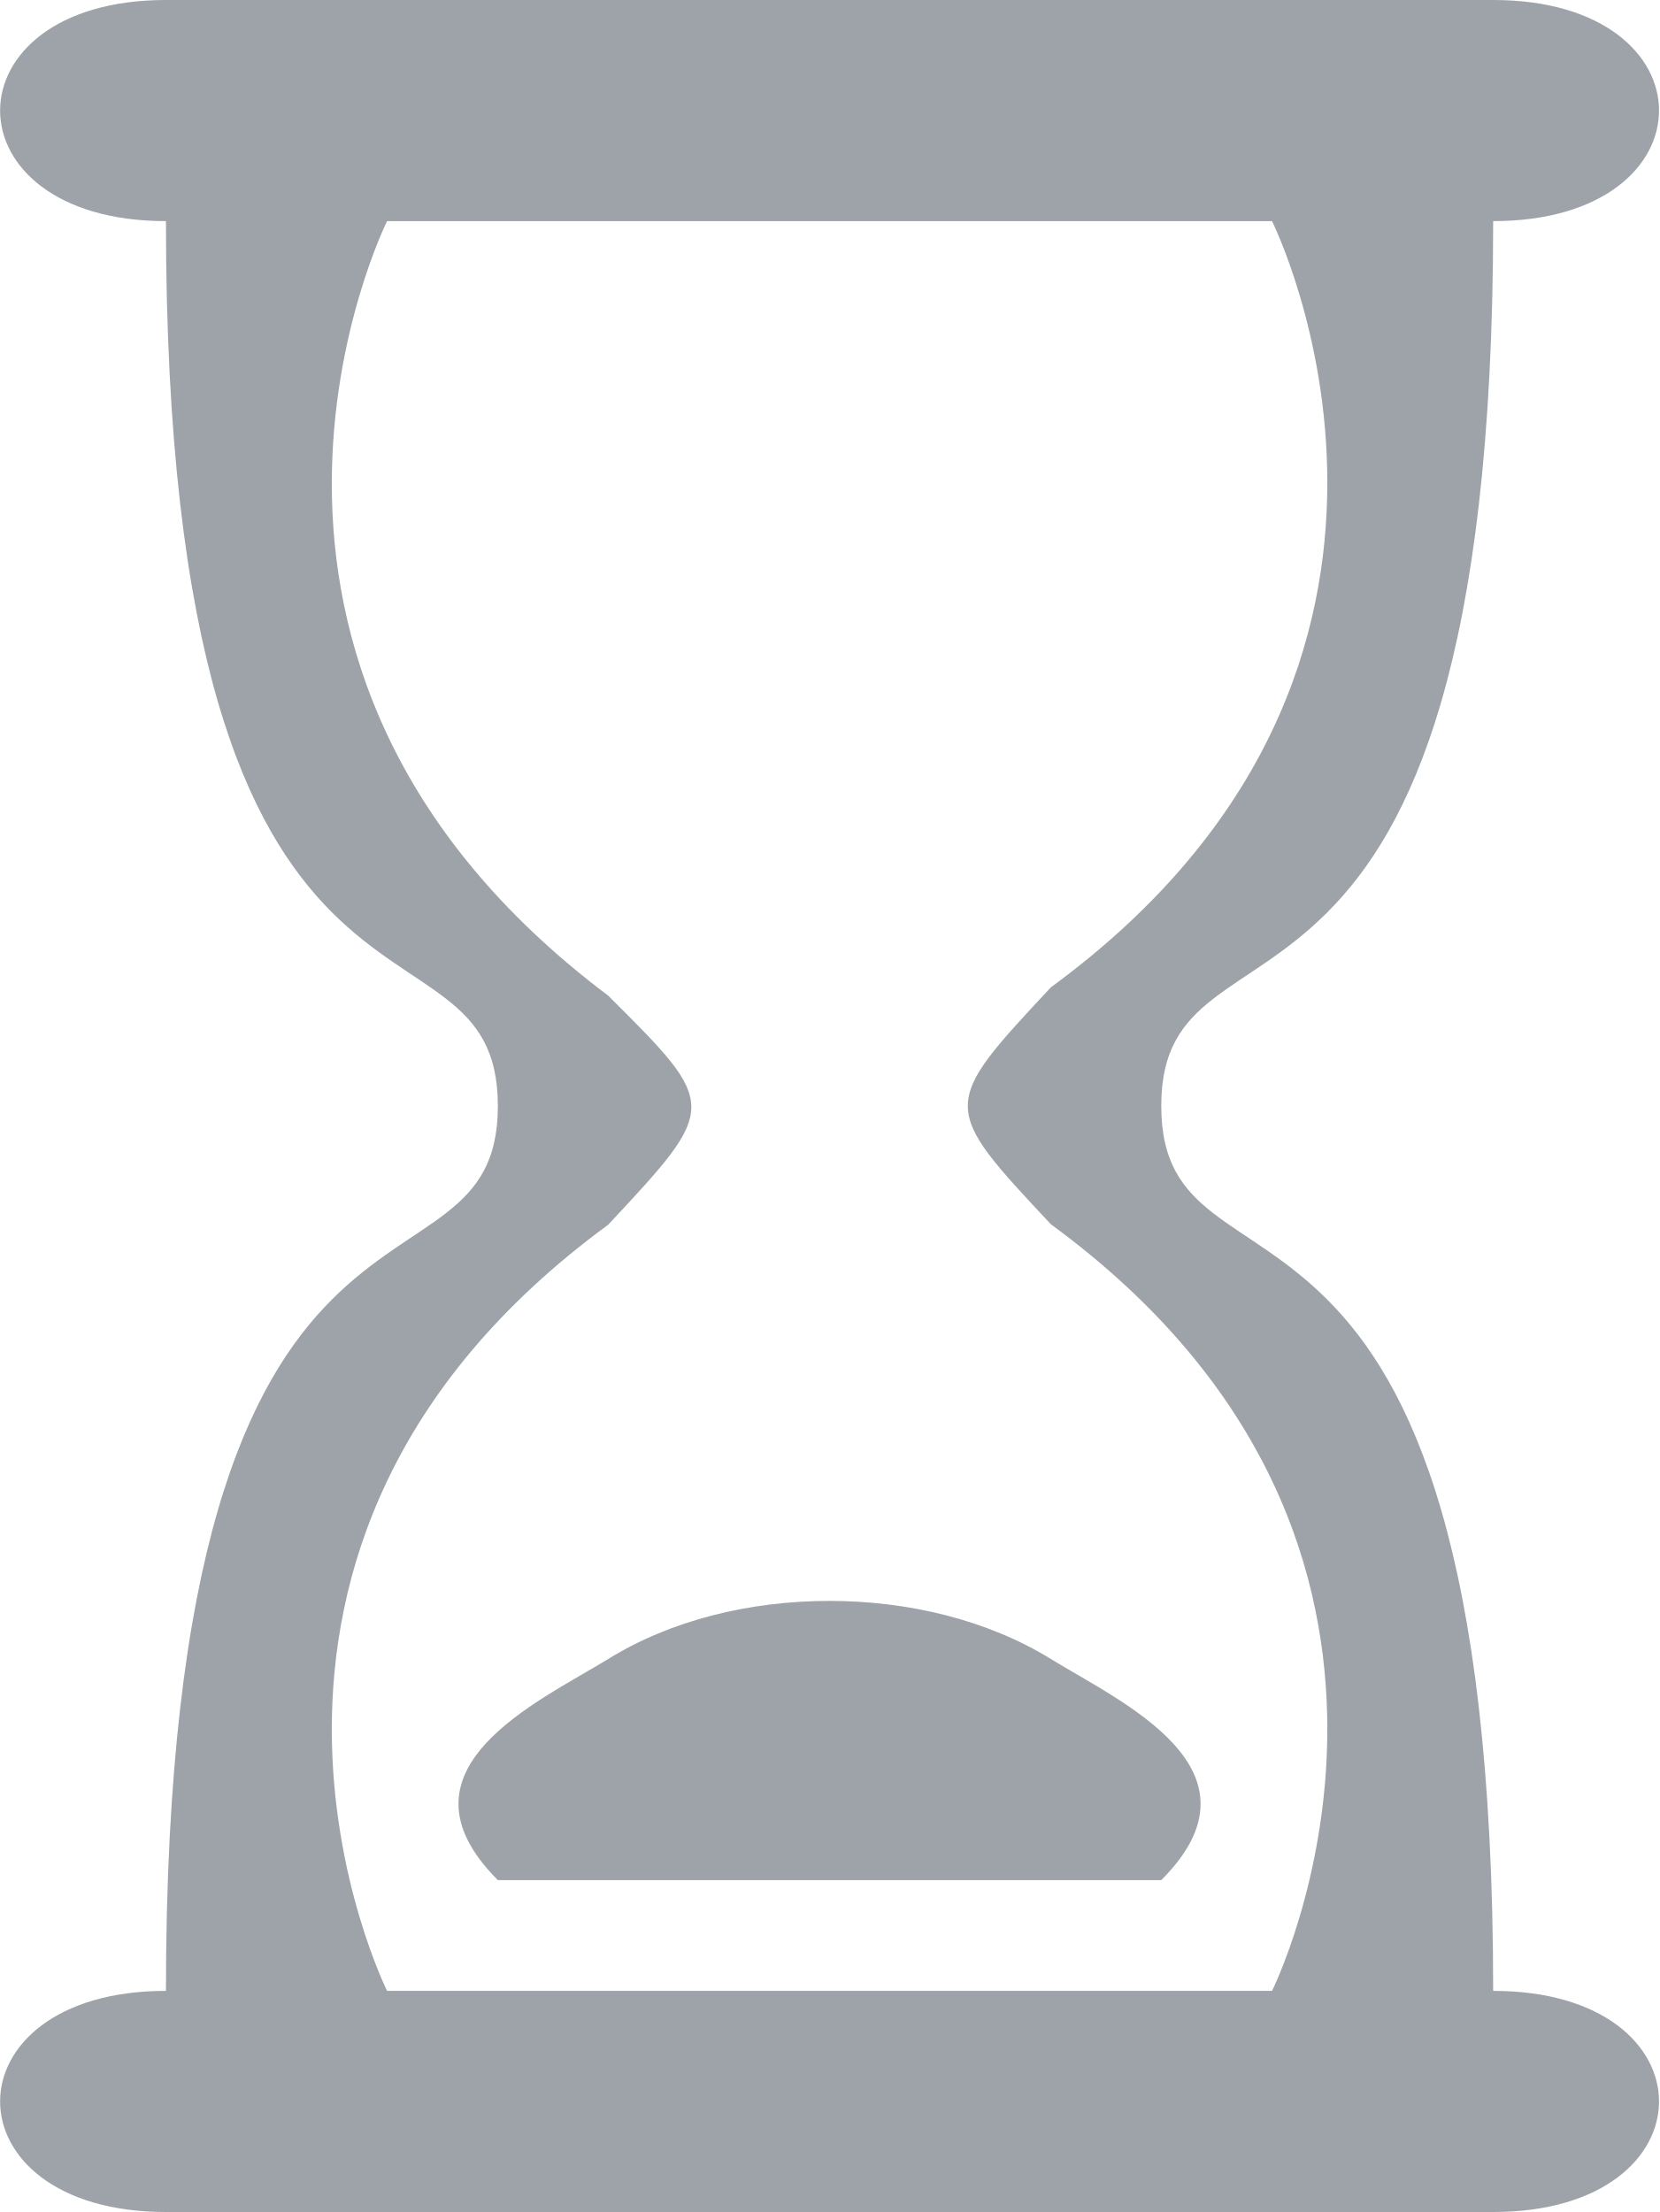
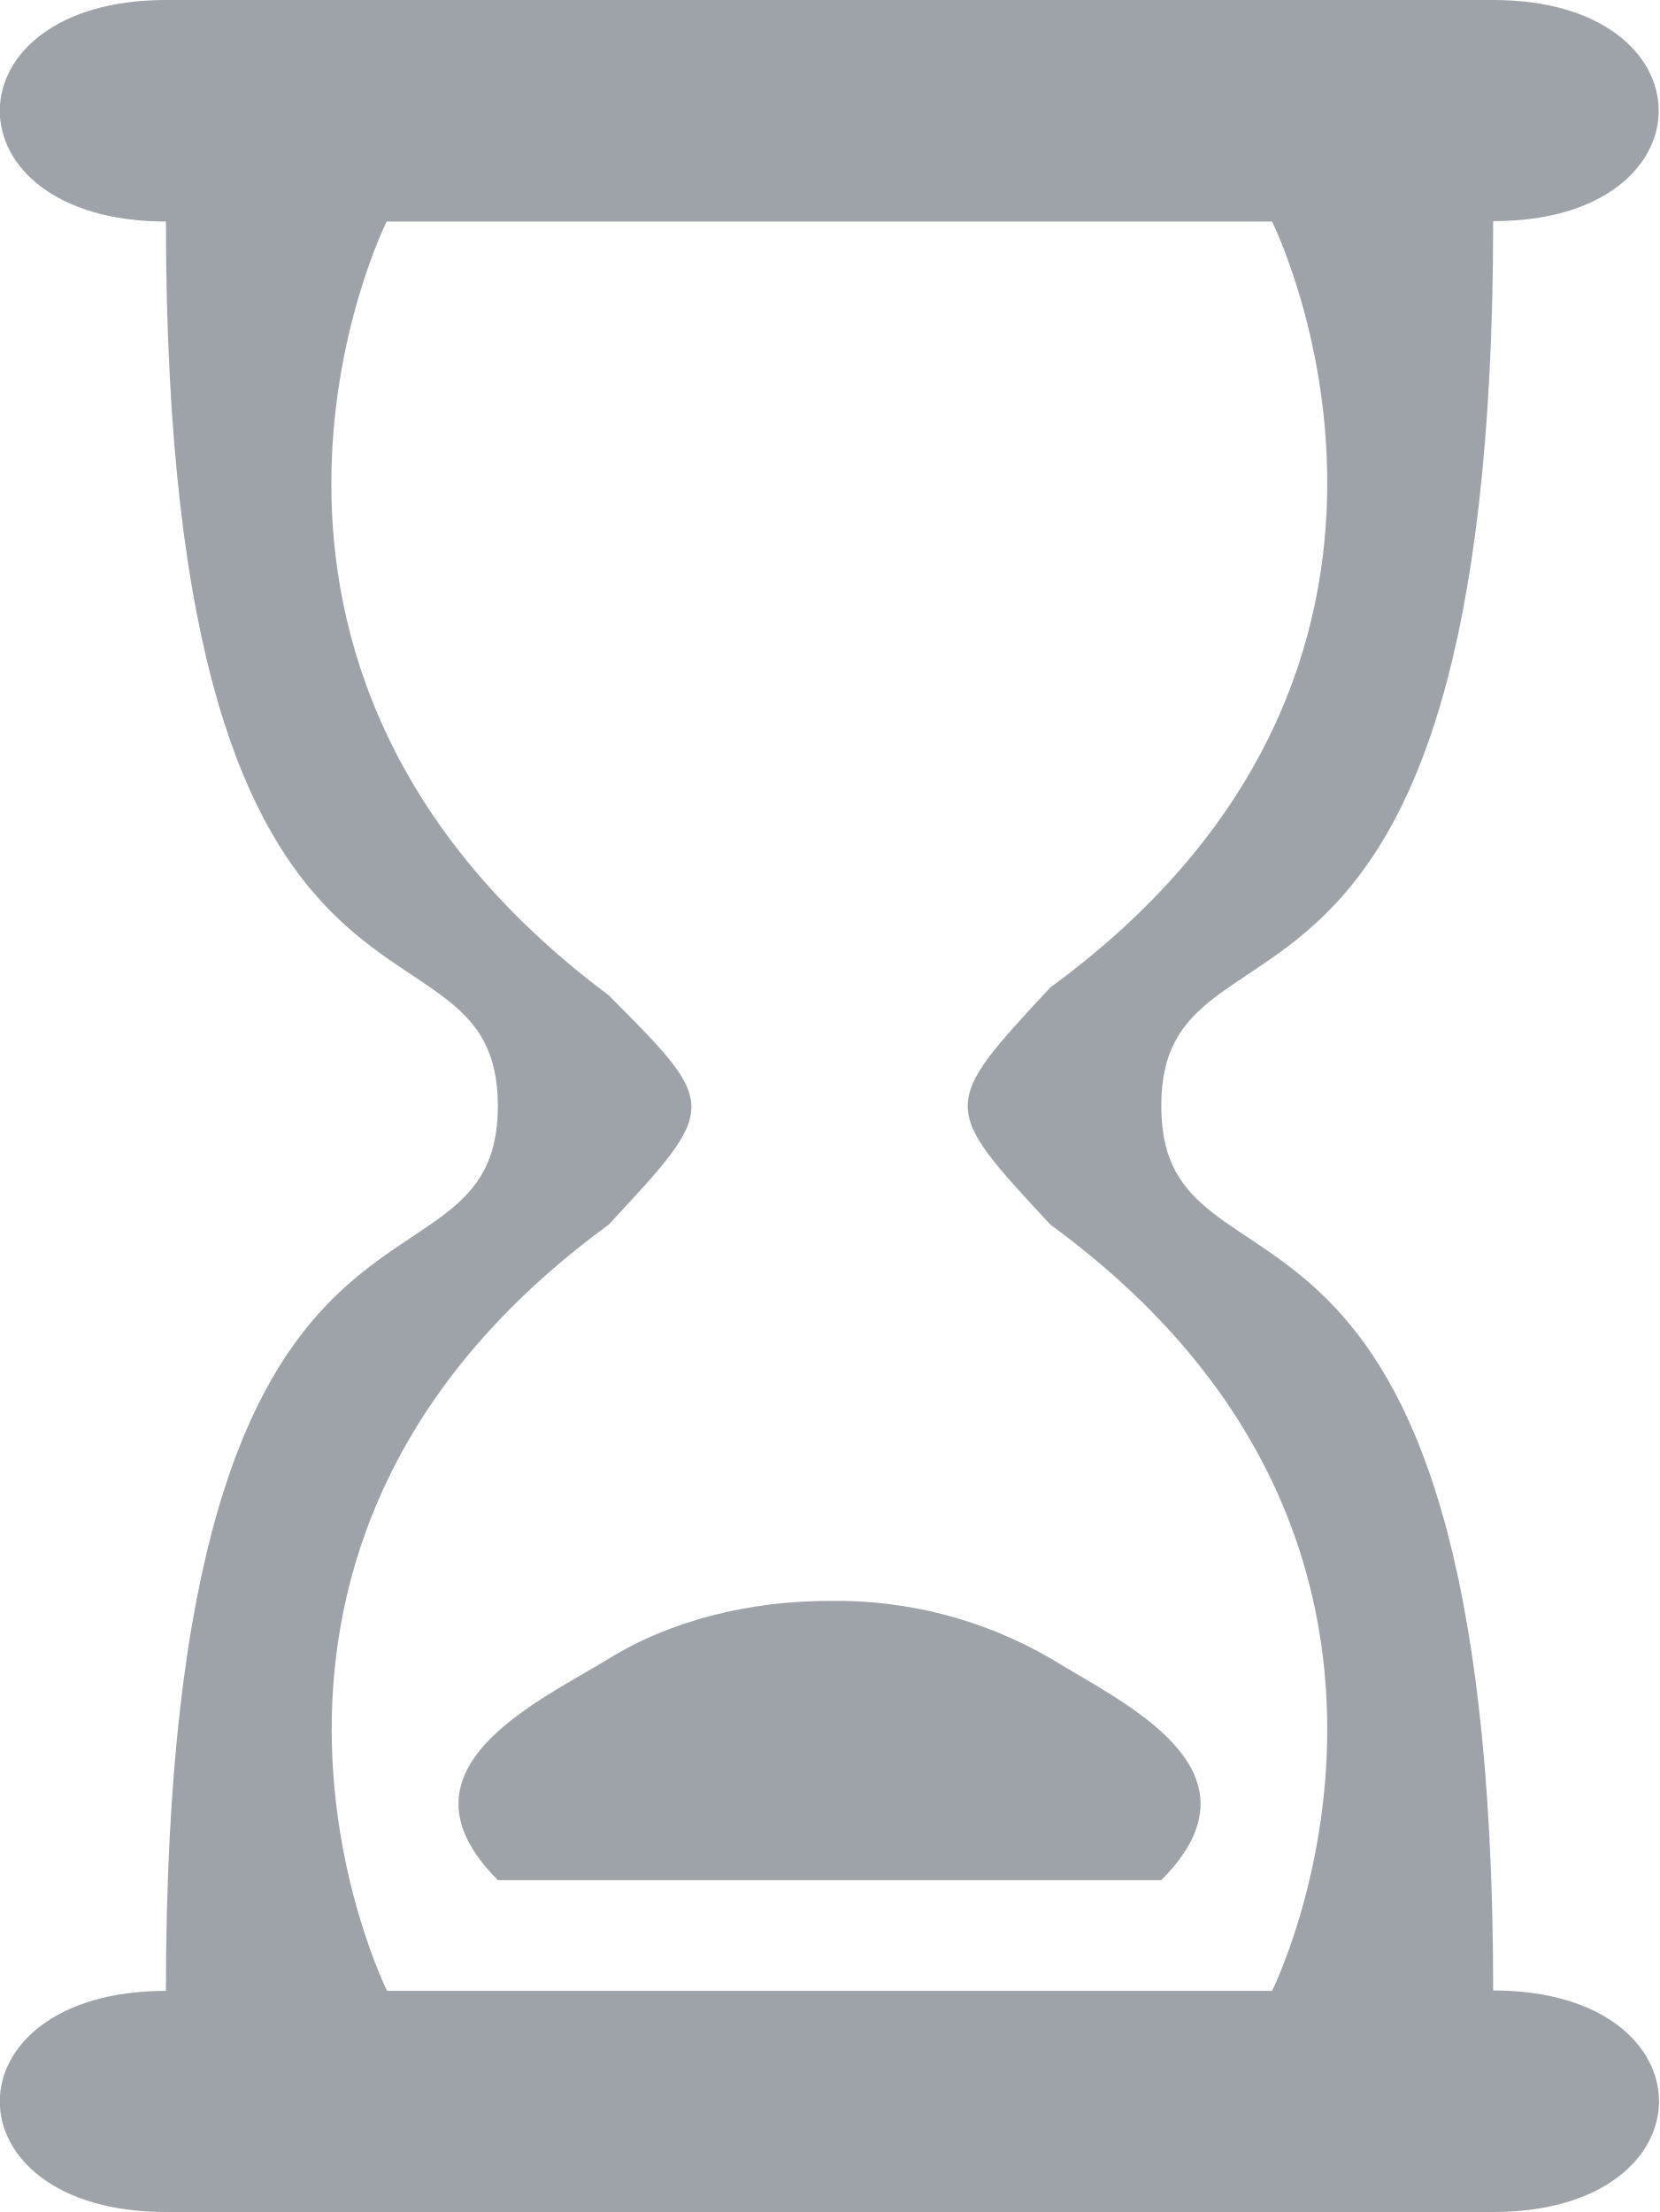
- <svg xmlns="http://www.w3.org/2000/svg" width="3.969mm" height="5.292mm" viewBox="0 0 3.969 5.292" version="1.1" id="svg5" xml:space="preserve">
-   <defs id="defs2" />
-   <path id="rect4314" style="fill:#9da3a8;stroke-width:0.635;stroke-linecap:round;stroke-linejoin:round" d="m 0.397,0 c -0.529,0 -0.529,0.529 0,0.529 1e-5,2.117 0.794,1.587 0.794,2.117 0,0.529 -0.794,0 -0.794,2.117 -0.529,0 -0.529,0.529 0,0.529 h 3.175 c 0.529,0 0.529,-0.529 0,-0.529 0,-2.117 -0.794,-1.588 -0.794,-2.117 0,-0.529 0.794,-1e-5 0.794,-2.117 C 4.101,0.529 4.101,0 3.572,0 Z M 0.926,0.529 H 3.043 c 0,0 0.529,1.058 -0.529,1.833 -0.265,0.284 -0.265,0.284 0,0.567 C 3.572,3.704 3.043,4.763 3.043,4.763 H 0.926 c 0,0 -0.529,-1.058 0.529,-1.833 0.265,-0.284 0.265,-0.284 0,-0.548 C 0.397,1.587 0.926,0.529 0.926,0.529 Z m 1.058,3.301 c -0.19,0 -0.379,0.046 -0.529,0.139 C 1.287,4.072 0.926,4.233 1.191,4.498 h 1.587 C 3.043,4.233 2.681,4.072 2.514,3.969 2.363,3.876 2.174,3.83 1.984,3.83 Z" />
+ <svg xmlns="http://www.w3.org/2000/svg" xml:space="preserve" viewBox="0 0 3.969 5.292">
+   <path d="M.397 0c-.53 0-.53.53 0 .53 0 2.116.794 1.587.794 2.116 0 .529-.794 0-.794 2.117-.53 0-.53.529 0 .529h3.175c.529 0 .529-.53 0-.53 0-2.116-.794-1.587-.794-2.116 0-.53.794 0 .794-2.117C4.1.53 4.1 0 3.572 0Zm.529.53h2.117s.529 1.058-.53 1.832c-.264.284-.264.284 0 .568 1.059.774.53 1.833.53 1.833H.926s-.53-1.059.53-1.833c.264-.284.264-.284 0-.549C.395 1.588.925.53.925.53Zm1.058 3.3c-.19 0-.379.046-.529.139-.168.103-.529.264-.264.529h1.587c.265-.265-.097-.426-.264-.53a1.02 1.02 0 0 0-.53-.138Z" style="fill:#9da3a8;stroke-width:.635;stroke-linecap:round;stroke-linejoin:round" />
</svg>
